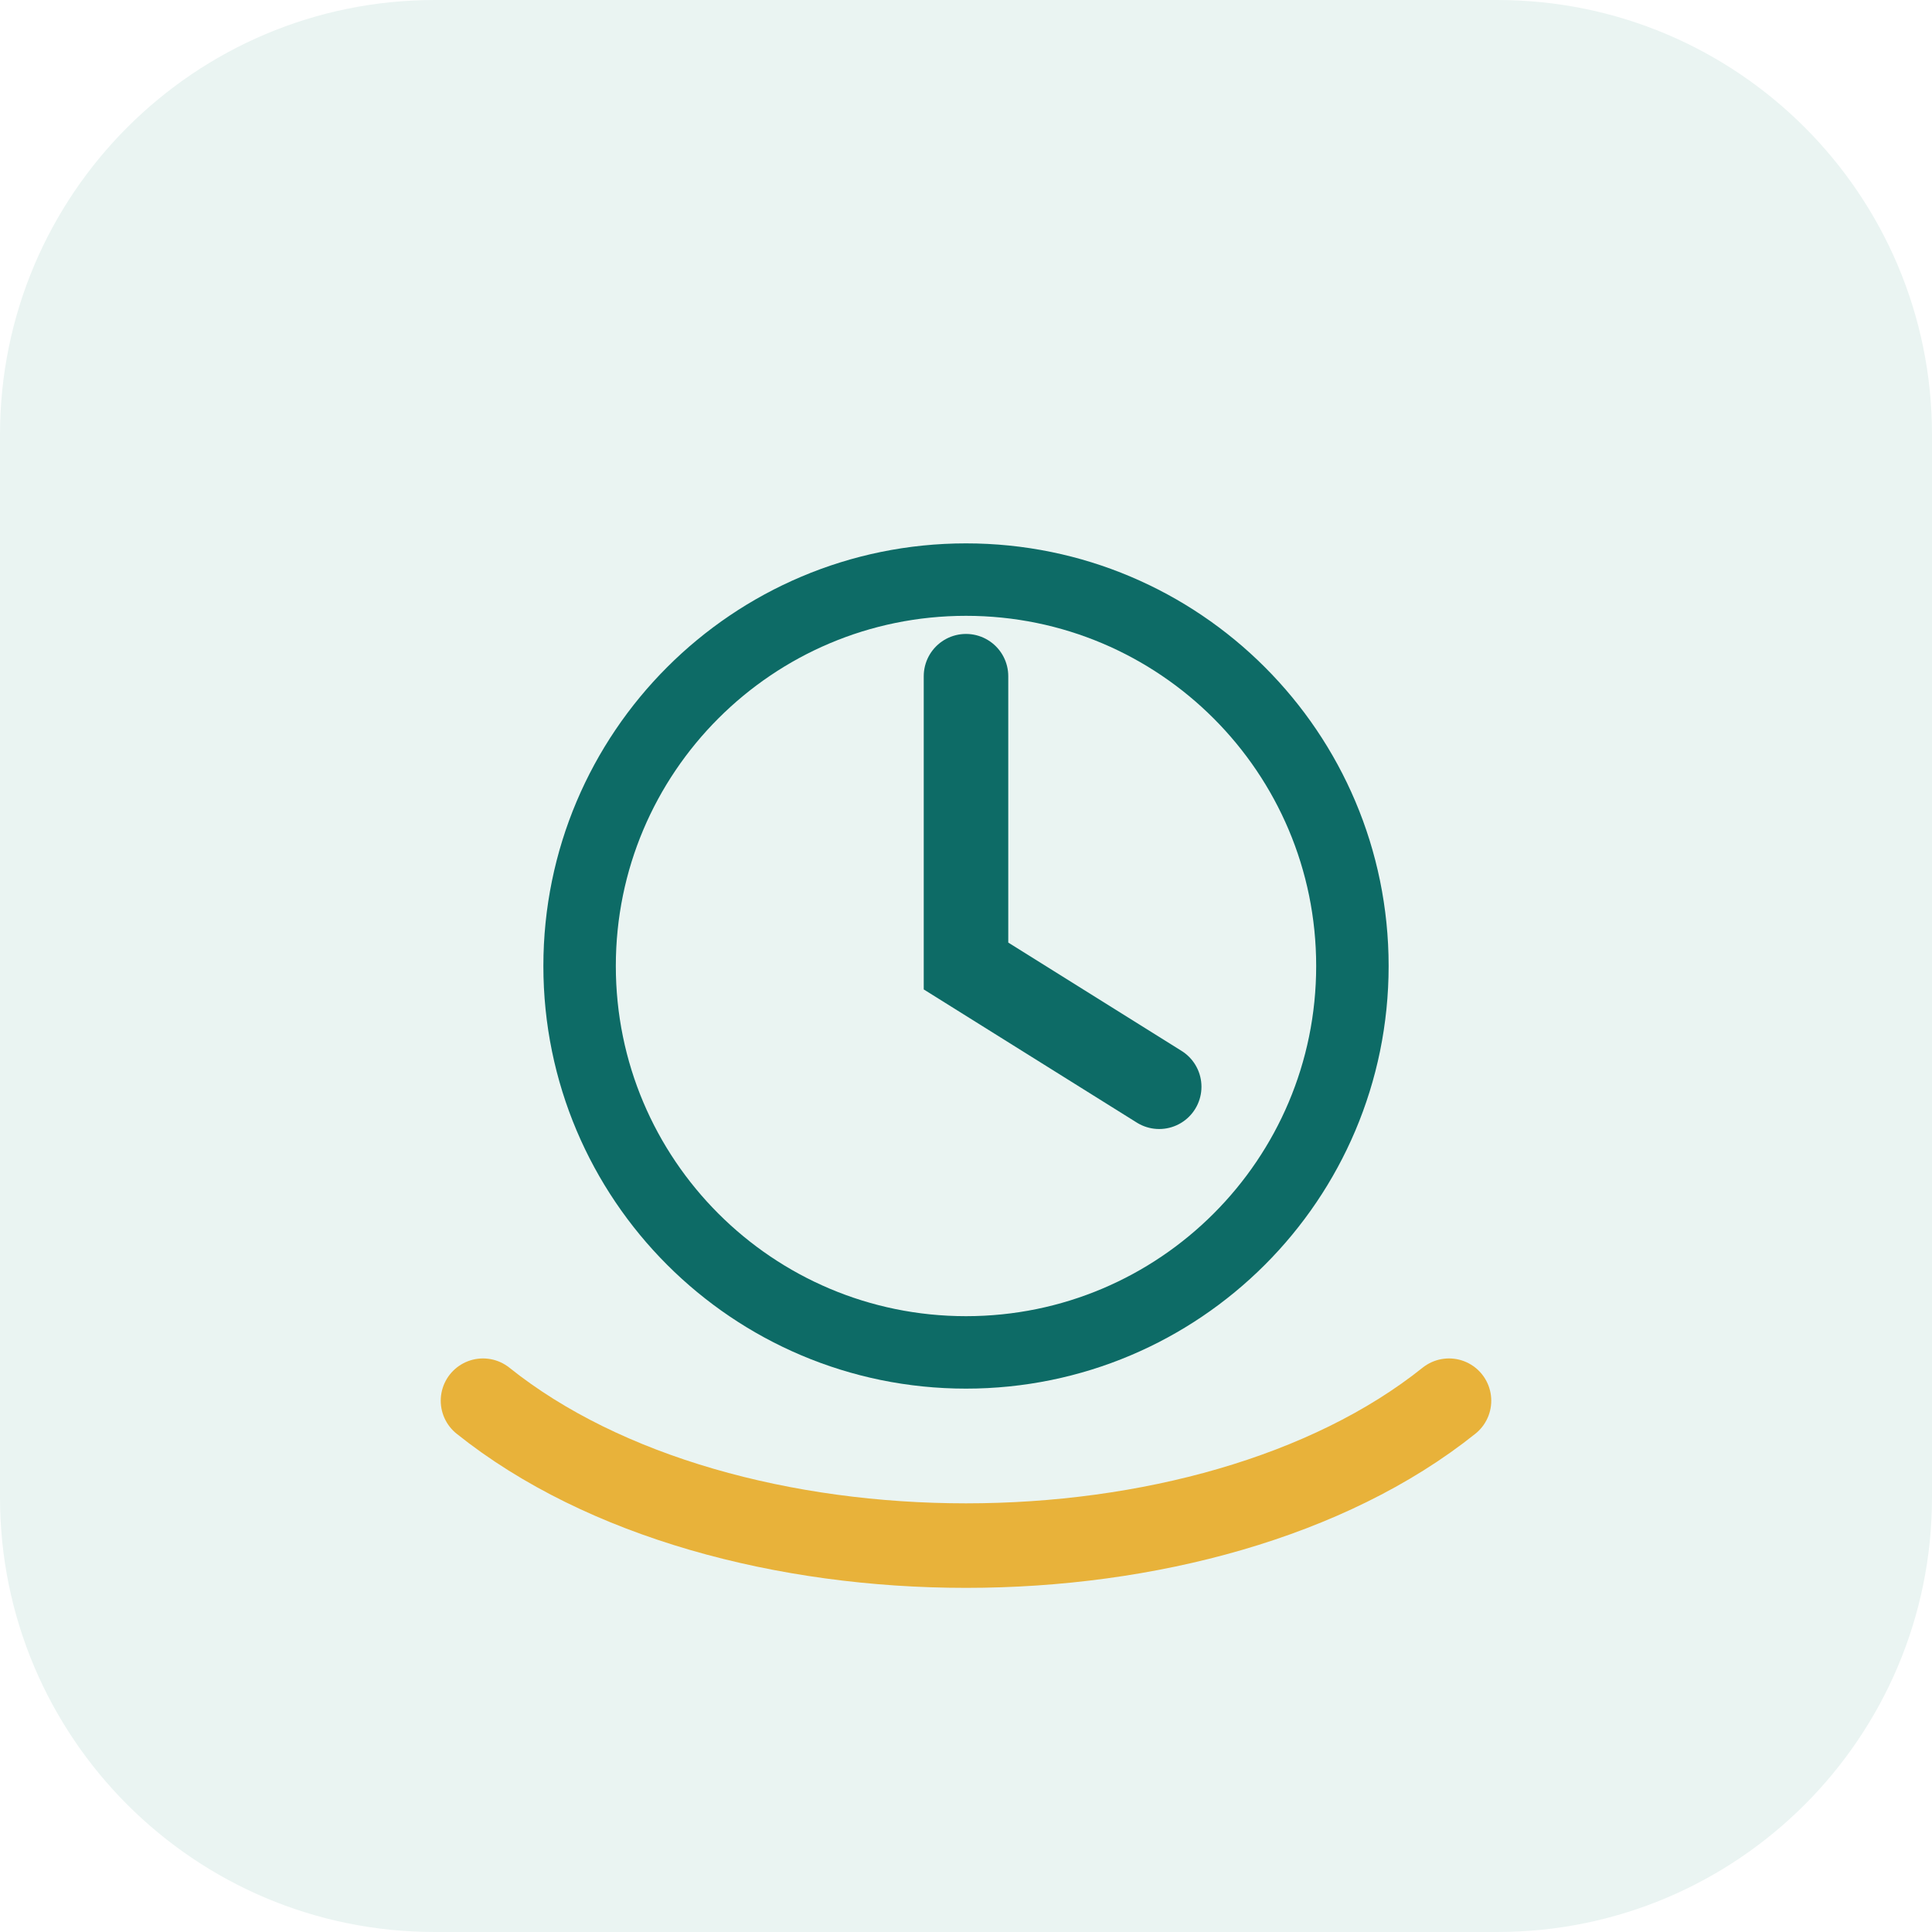
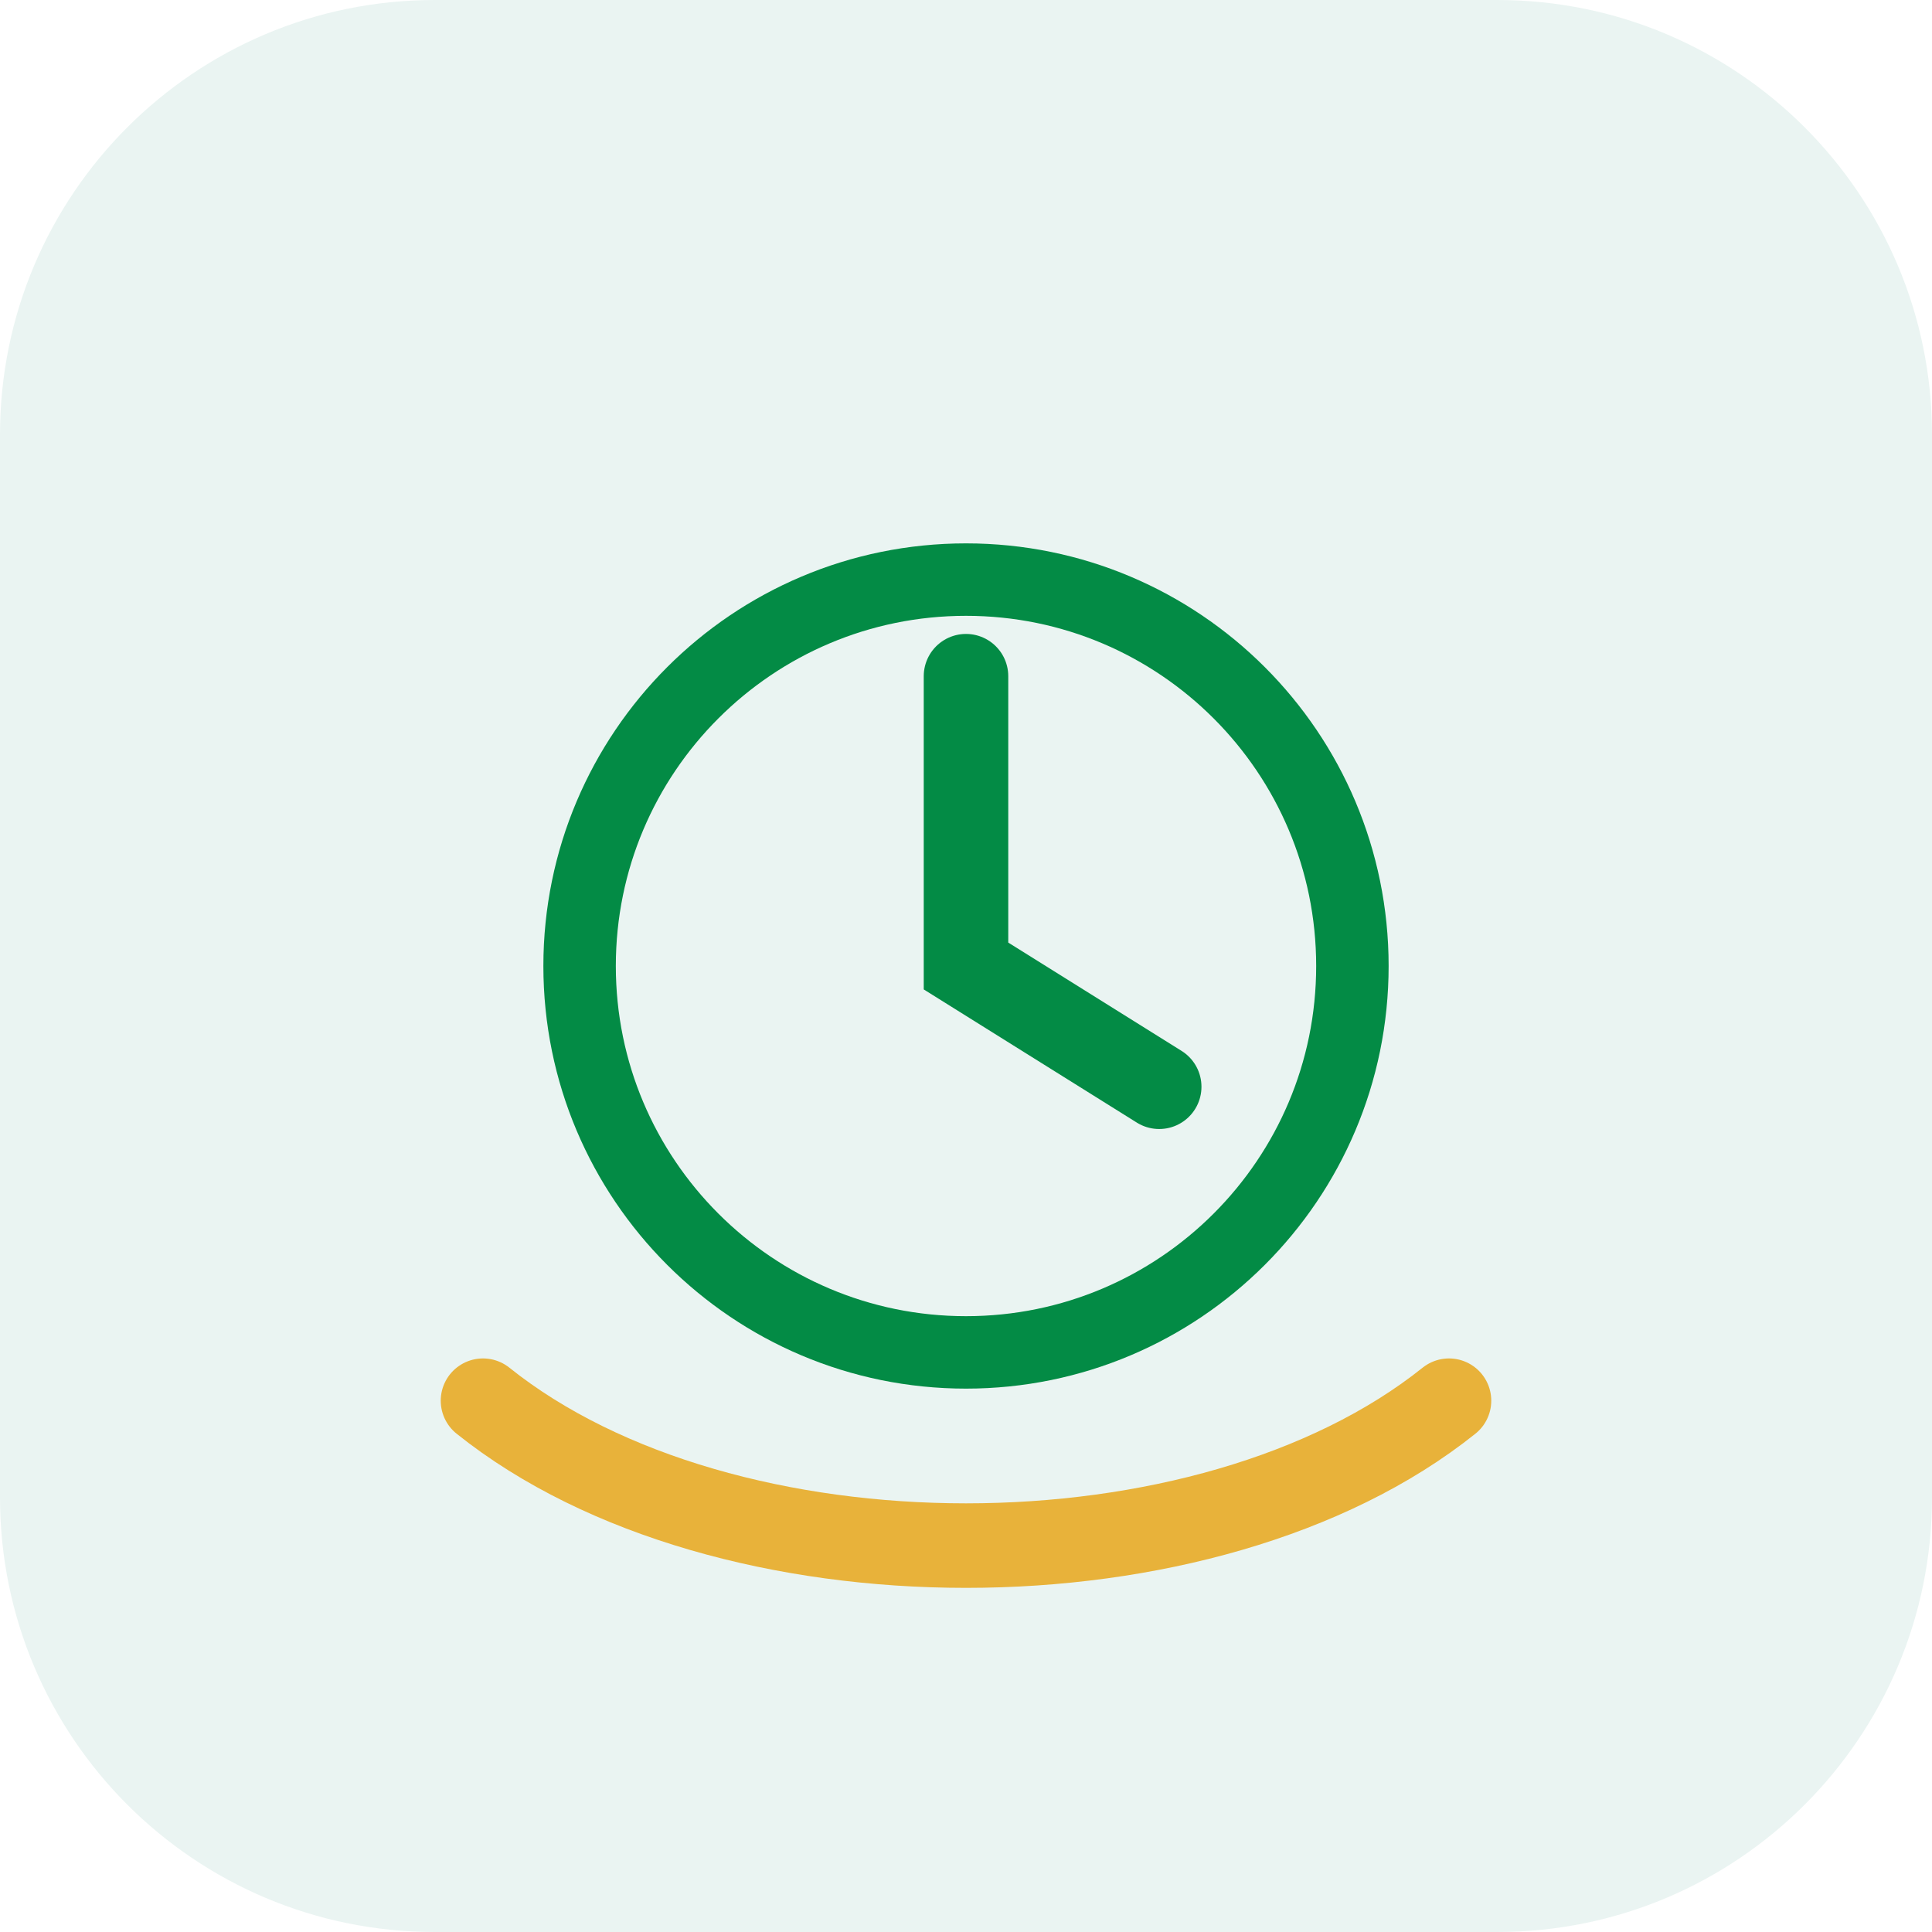
<svg xmlns="http://www.w3.org/2000/svg" viewBox="0 0 80 80">
  <rect width="80" height="80" rx="18" fill="#eaf4f2" />
-   <circle cx="40" cy="40" r="16" fill="none" stroke="#0d6b66" stroke-width="3" />
-   <path d="M40 28v12l8 5" fill="none" stroke="#0d6b66" stroke-width="3.5" stroke-linecap="round" />
+   <circle cx="40" cy="40" r="16" fill="none" stroke="#038b45" stroke-width="3" />
+   <path d="M40 28v12l8 5" fill="none" stroke="#038b45" stroke-width="3.5" stroke-linecap="round" />
  <path d="M20 58c10 8 30 8 40 0" fill="none" stroke="#e8b23a" stroke-width="3.5" stroke-linecap="round" />
</svg>
